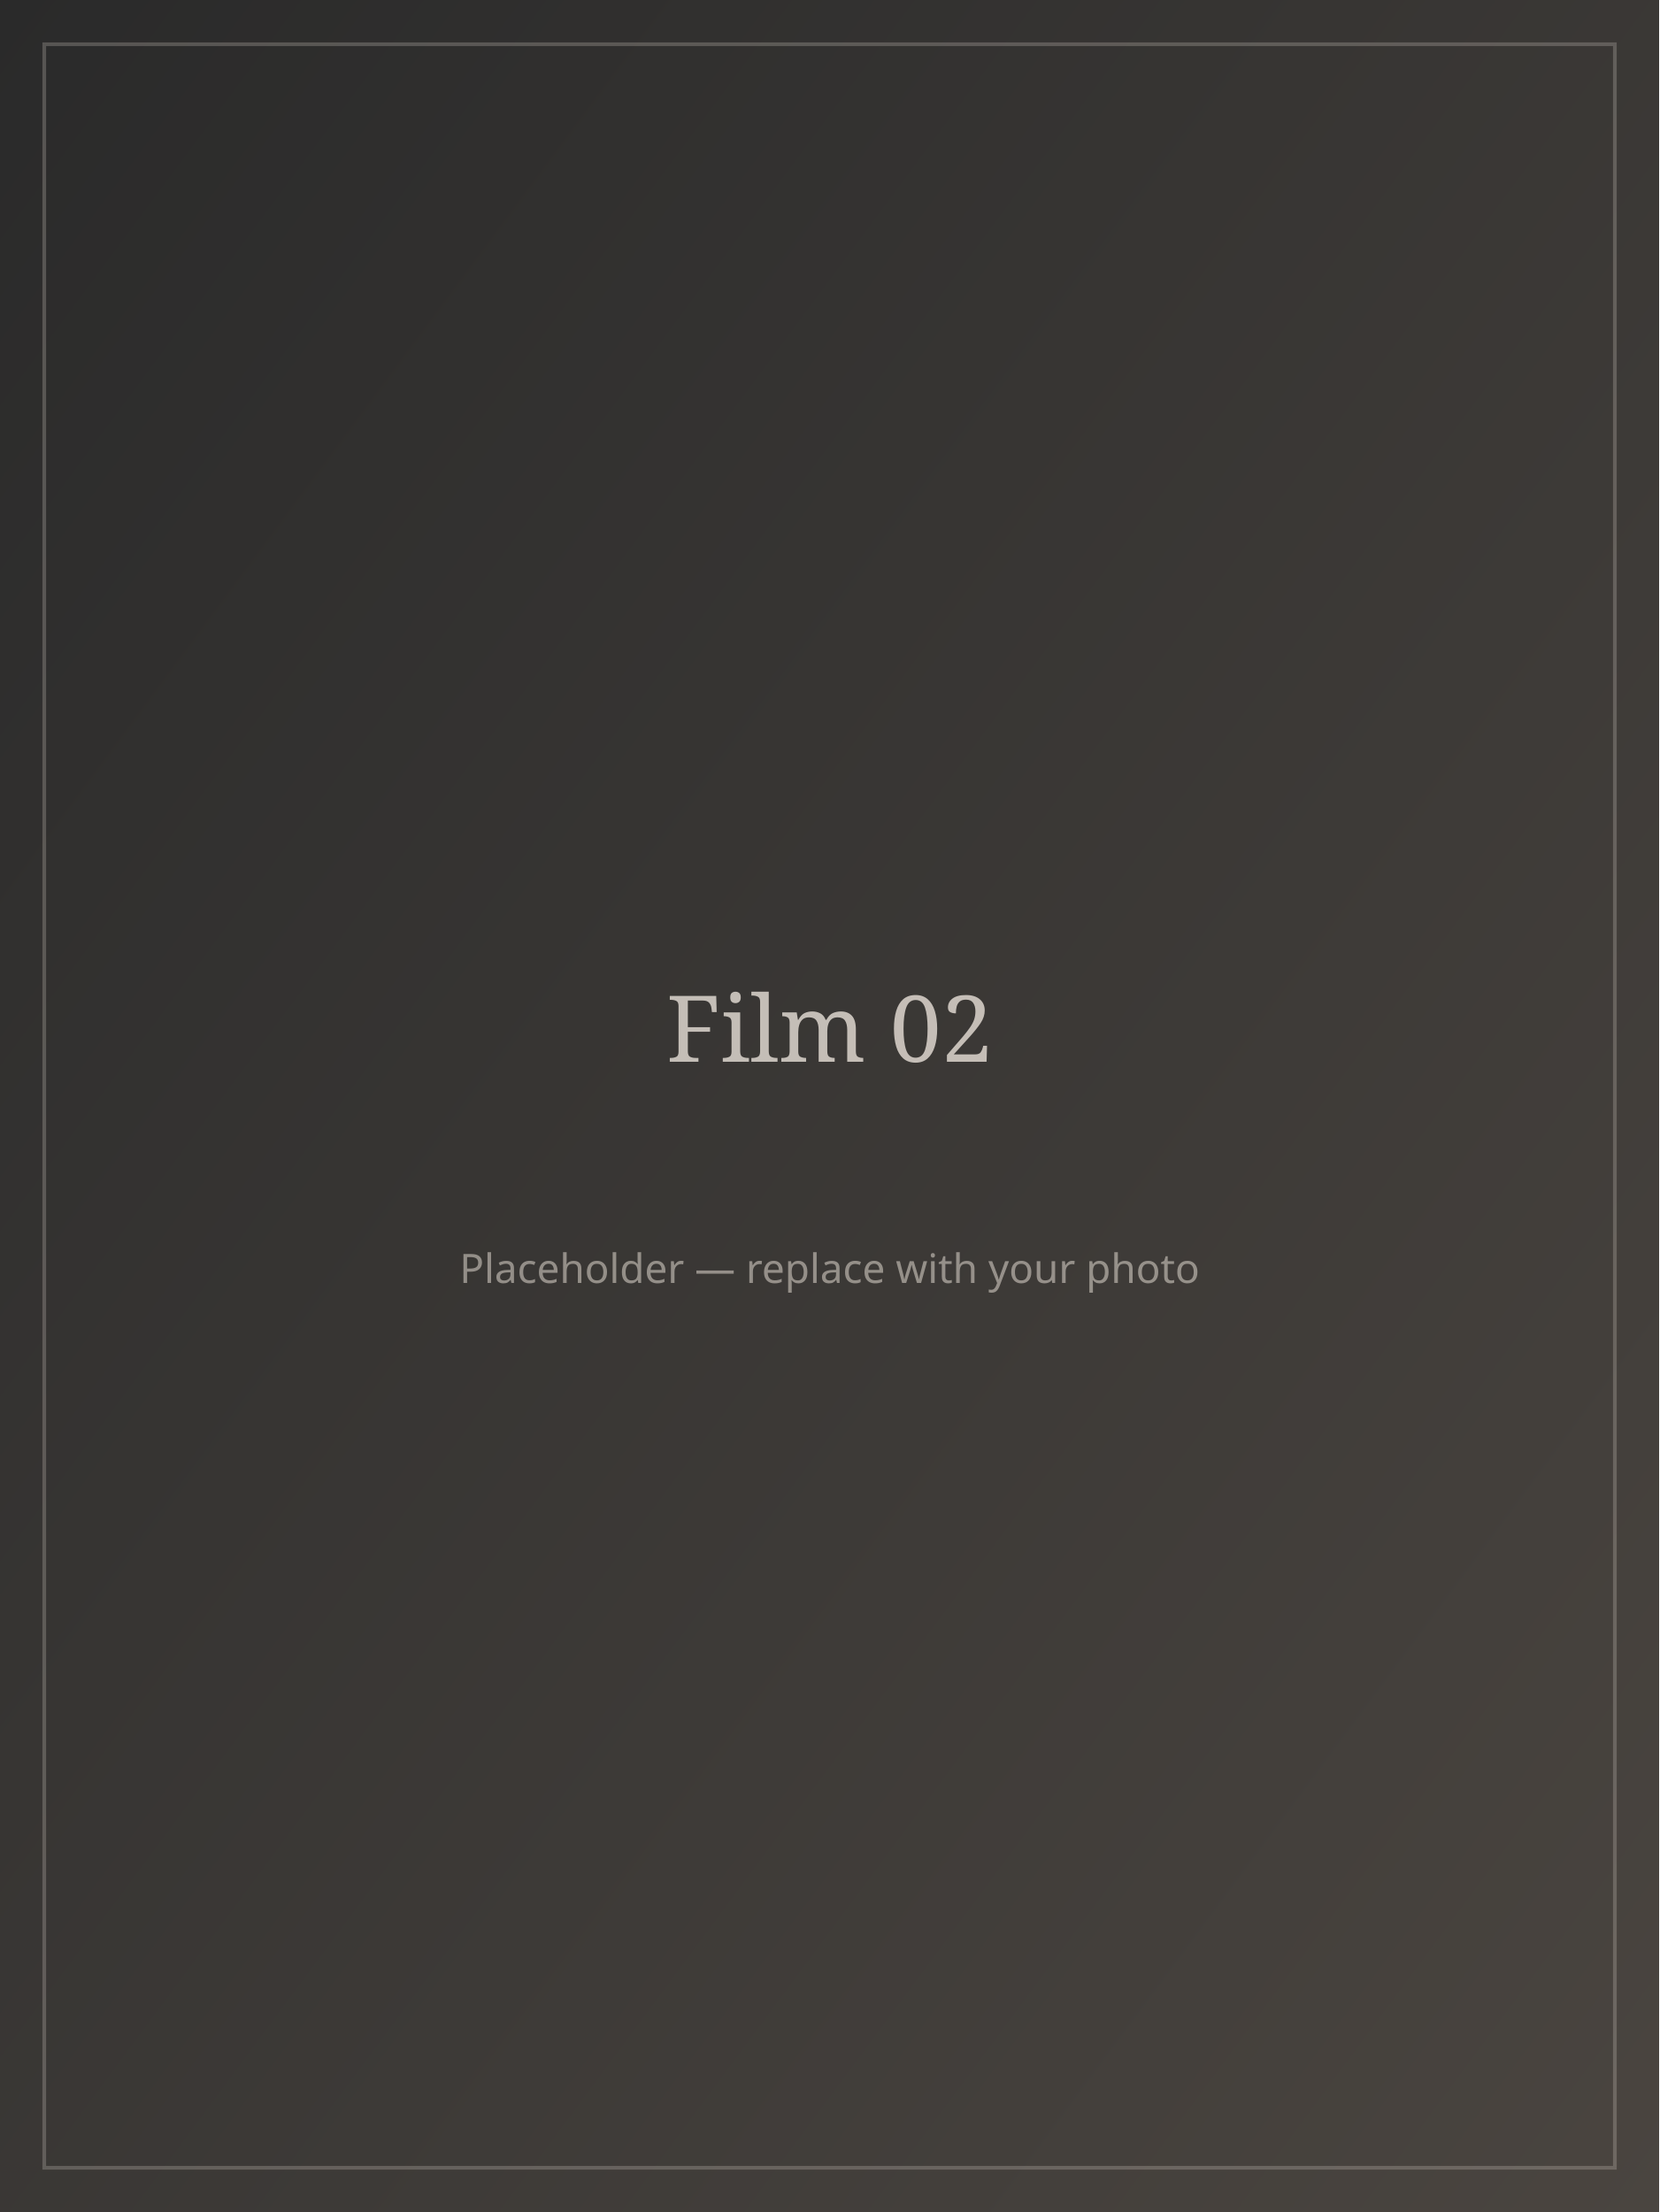
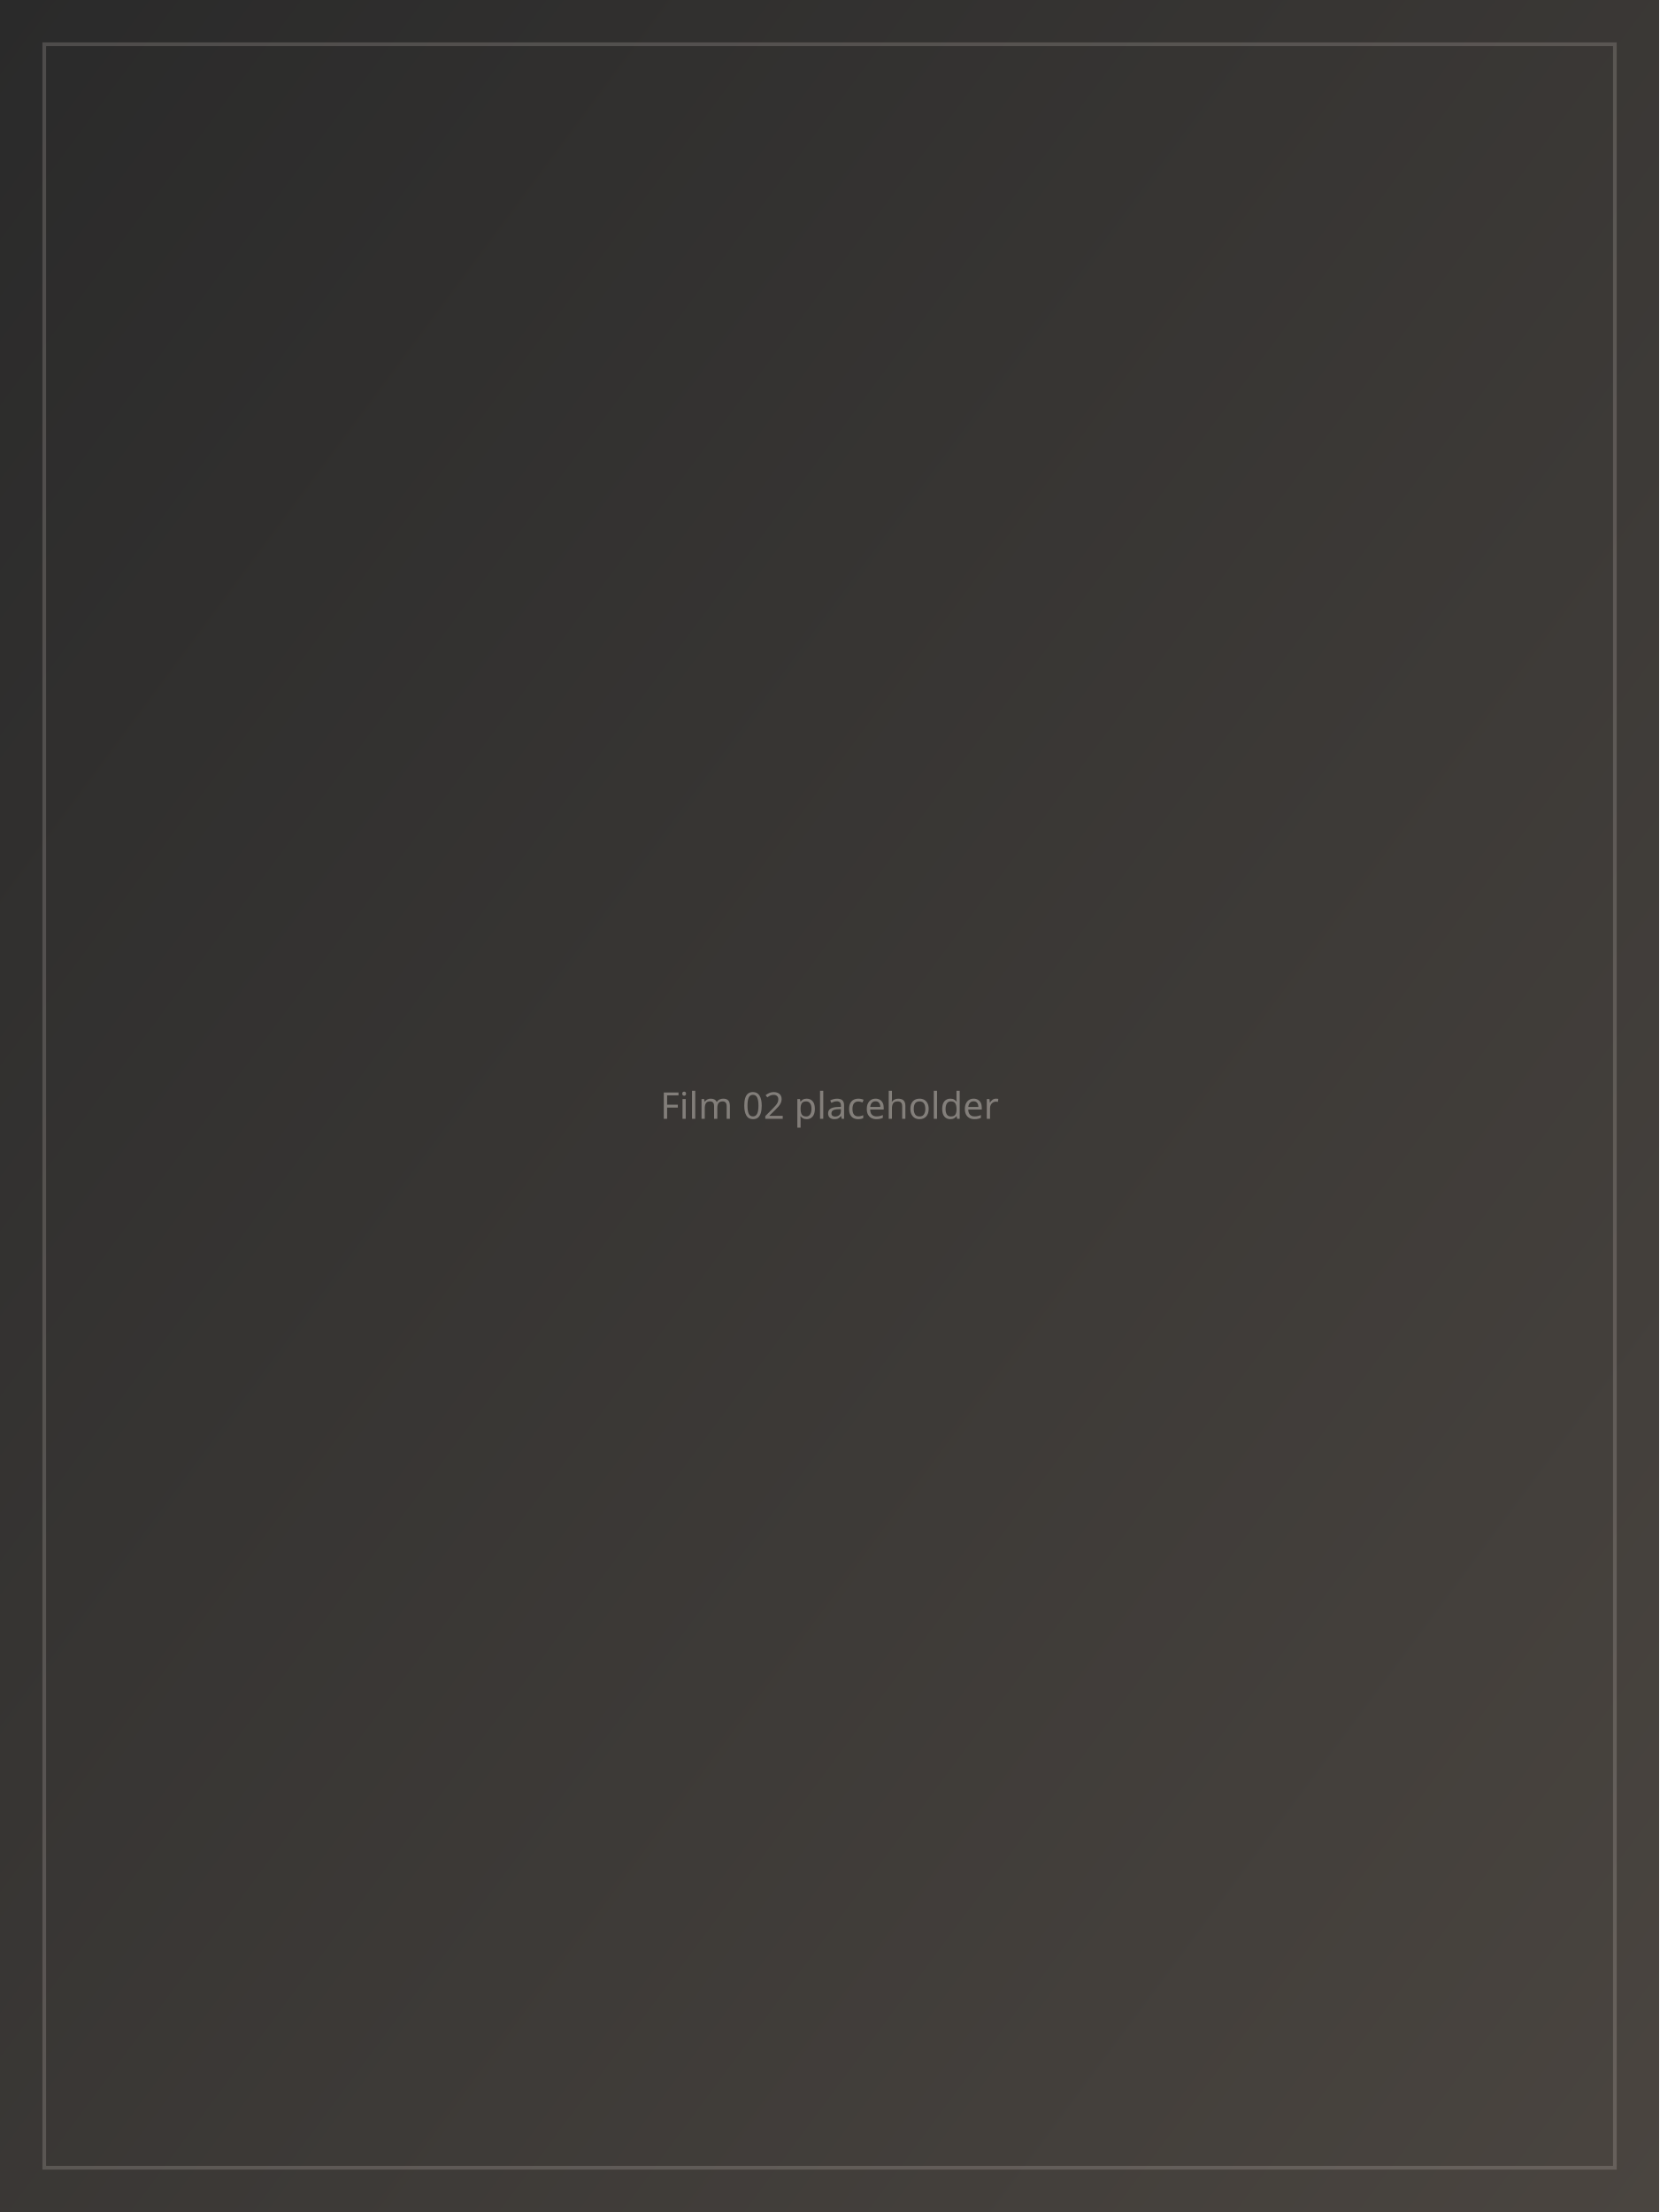
- <svg xmlns="http://www.w3.org/2000/svg" width="900" height="1200" viewBox="0 0 900 1200" role="img" aria-label="Film 02">
+ <svg xmlns="http://www.w3.org/2000/svg" width="900" height="1200" viewBox="0 0 900 1200" role="img" aria-label="Film 02 placeholder">
  <defs>
    <linearGradient id="g" x1="0" y1="0" x2="1" y2="1">
      <stop offset="0%" stop-color="#2a2a2a" />
      <stop offset="100%" stop-color="#4a4540" />
    </linearGradient>
  </defs>
  <rect width="900" height="1200" fill="url(#g)" />
-   <rect x="24" y="24" width="852" height="1152" fill="none" stroke="#ddd6ce" stroke-opacity="0.25" stroke-width="2" />
-   <text x="50%" y="48%" text-anchor="middle" fill="#ddd6ce" fill-opacity="0.85" font-family="Georgia, serif" font-size="50">Film 02</text>
-   <text x="50%" y="58%" text-anchor="middle" fill="#ddd6ce" fill-opacity="0.55" font-family="system-ui, sans-serif" font-size="22">Placeholder — replace with your photo</text>
+   <rect x="24" y="24" width="852" height="1152" fill="none" stroke="#ddd6ce" stroke-opacity="0.2" stroke-width="2" />
+   <text x="50%" y="50%" text-anchor="middle" dominant-baseline="middle" fill="#ddd6ce" fill-opacity="0.45" font-family="system-ui, sans-serif" font-size="20">Film 02 placeholder</text>
</svg>
